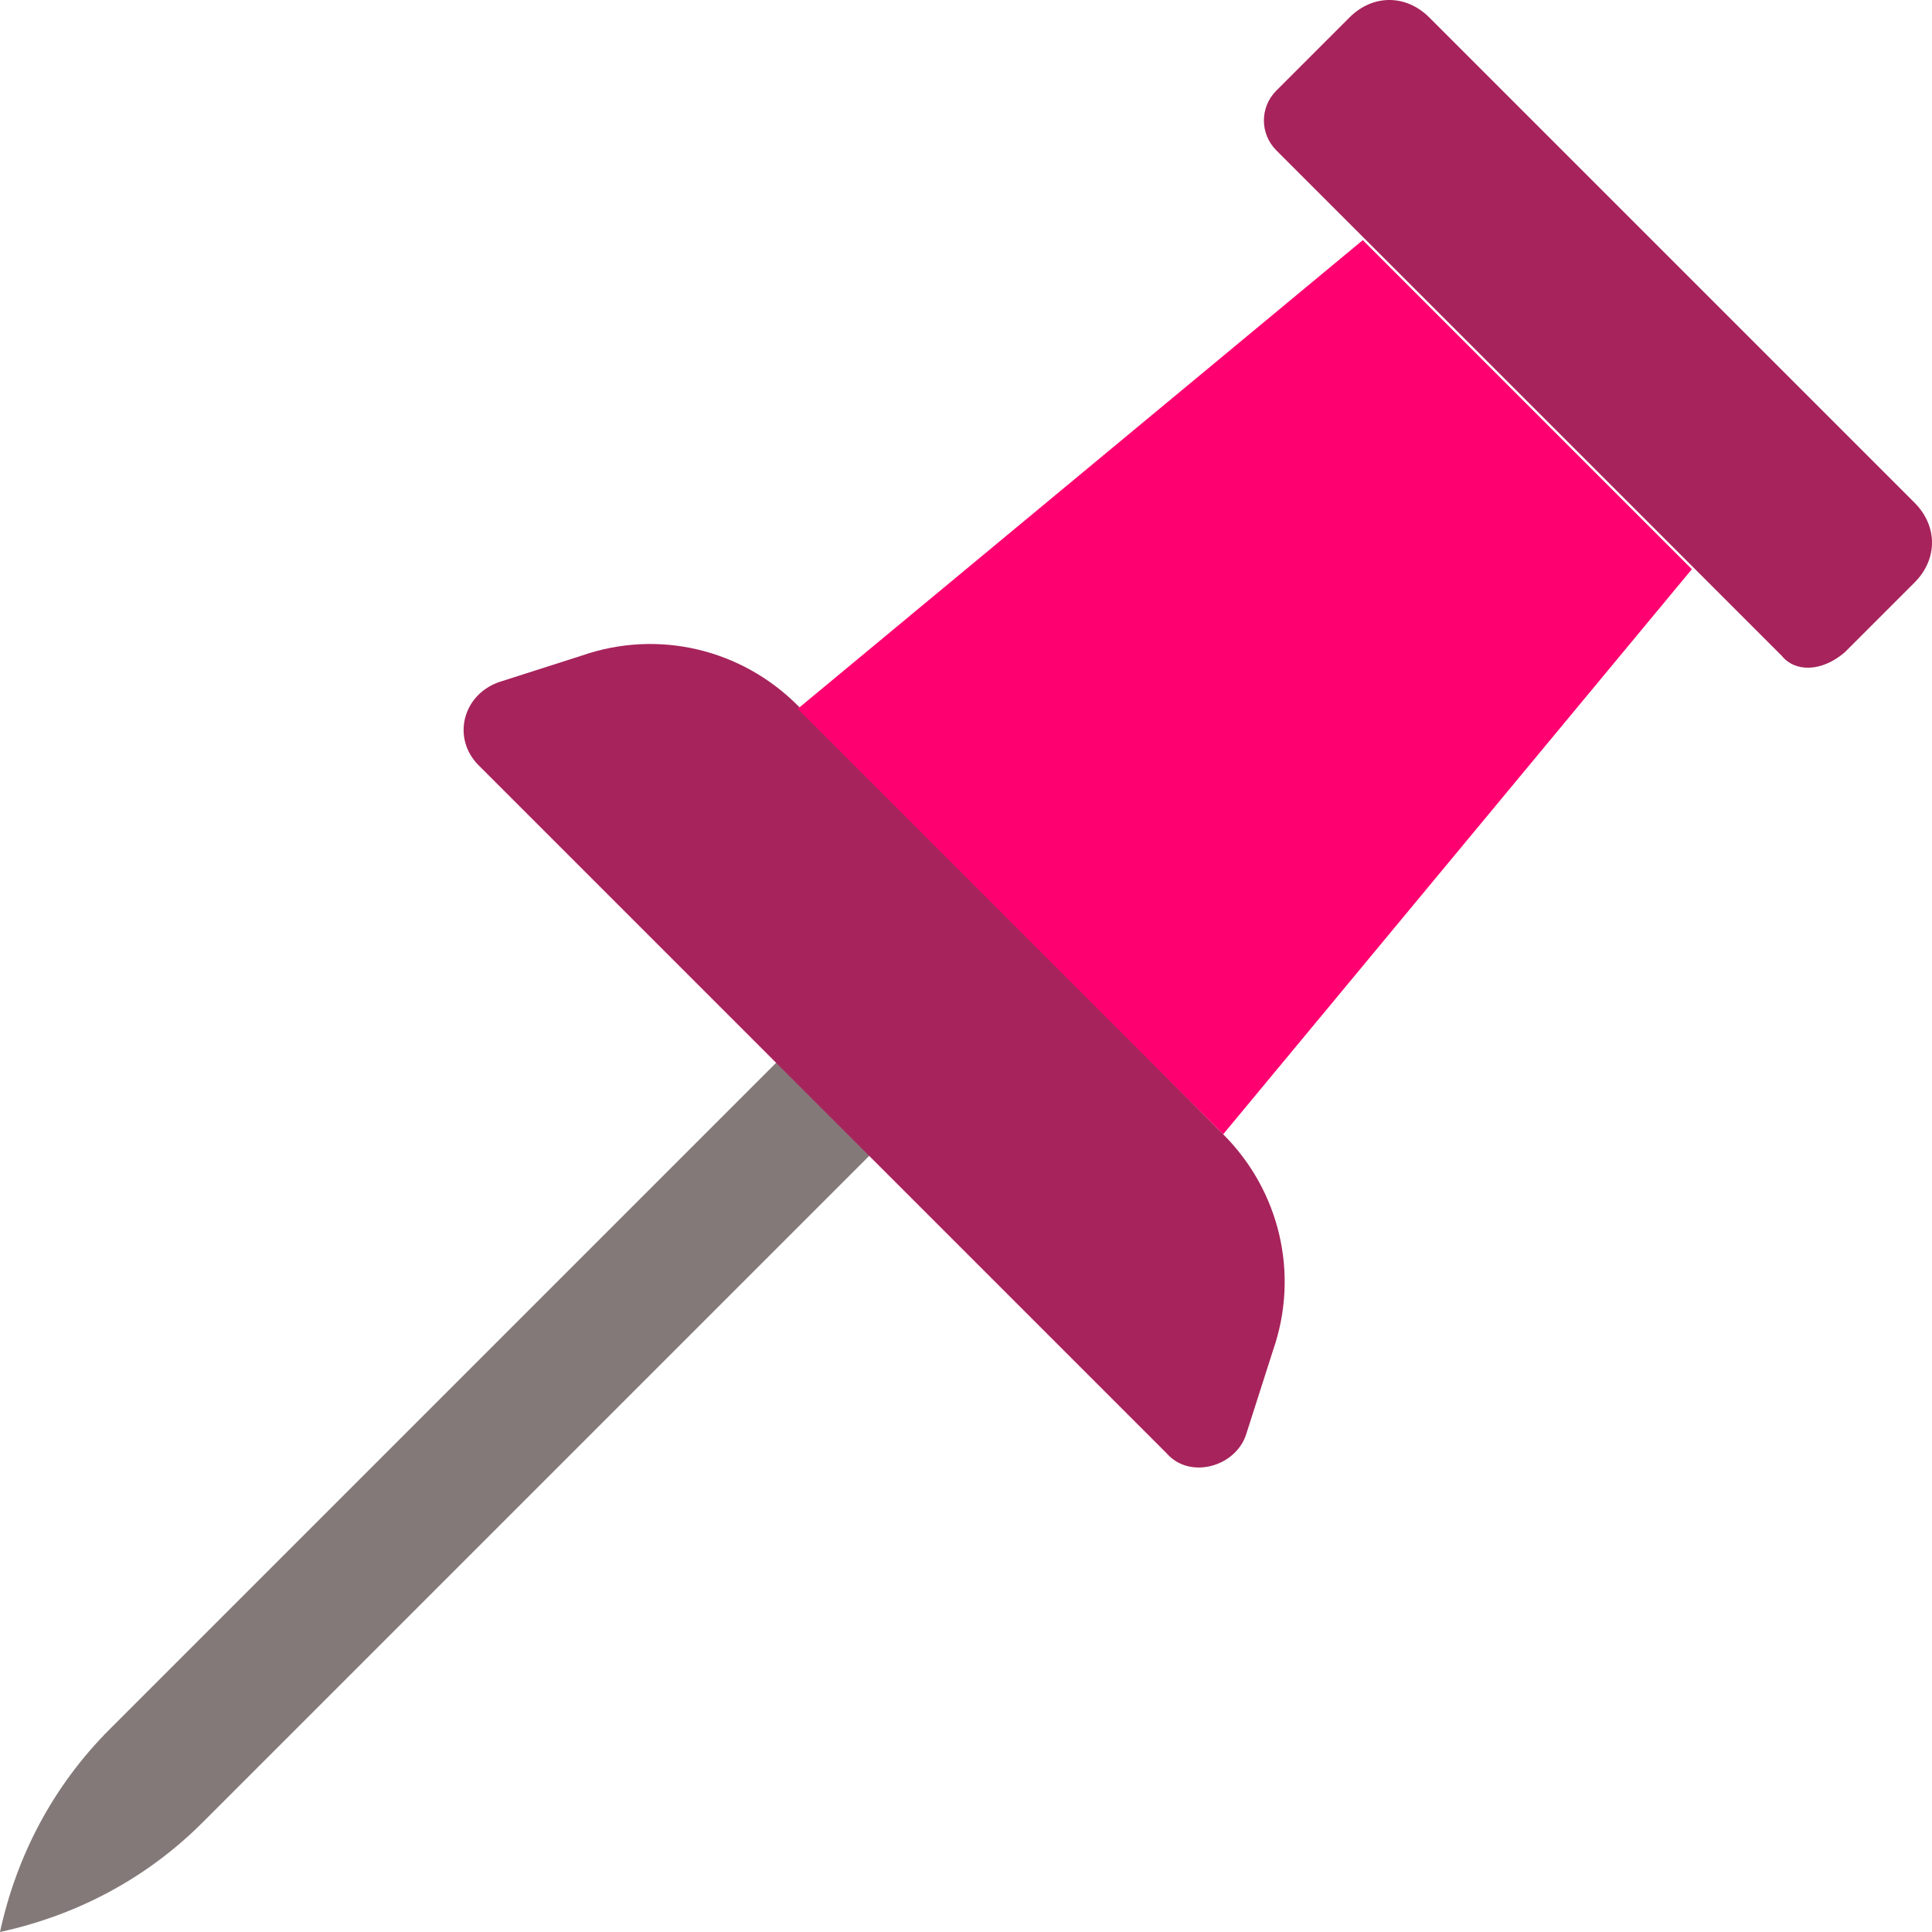
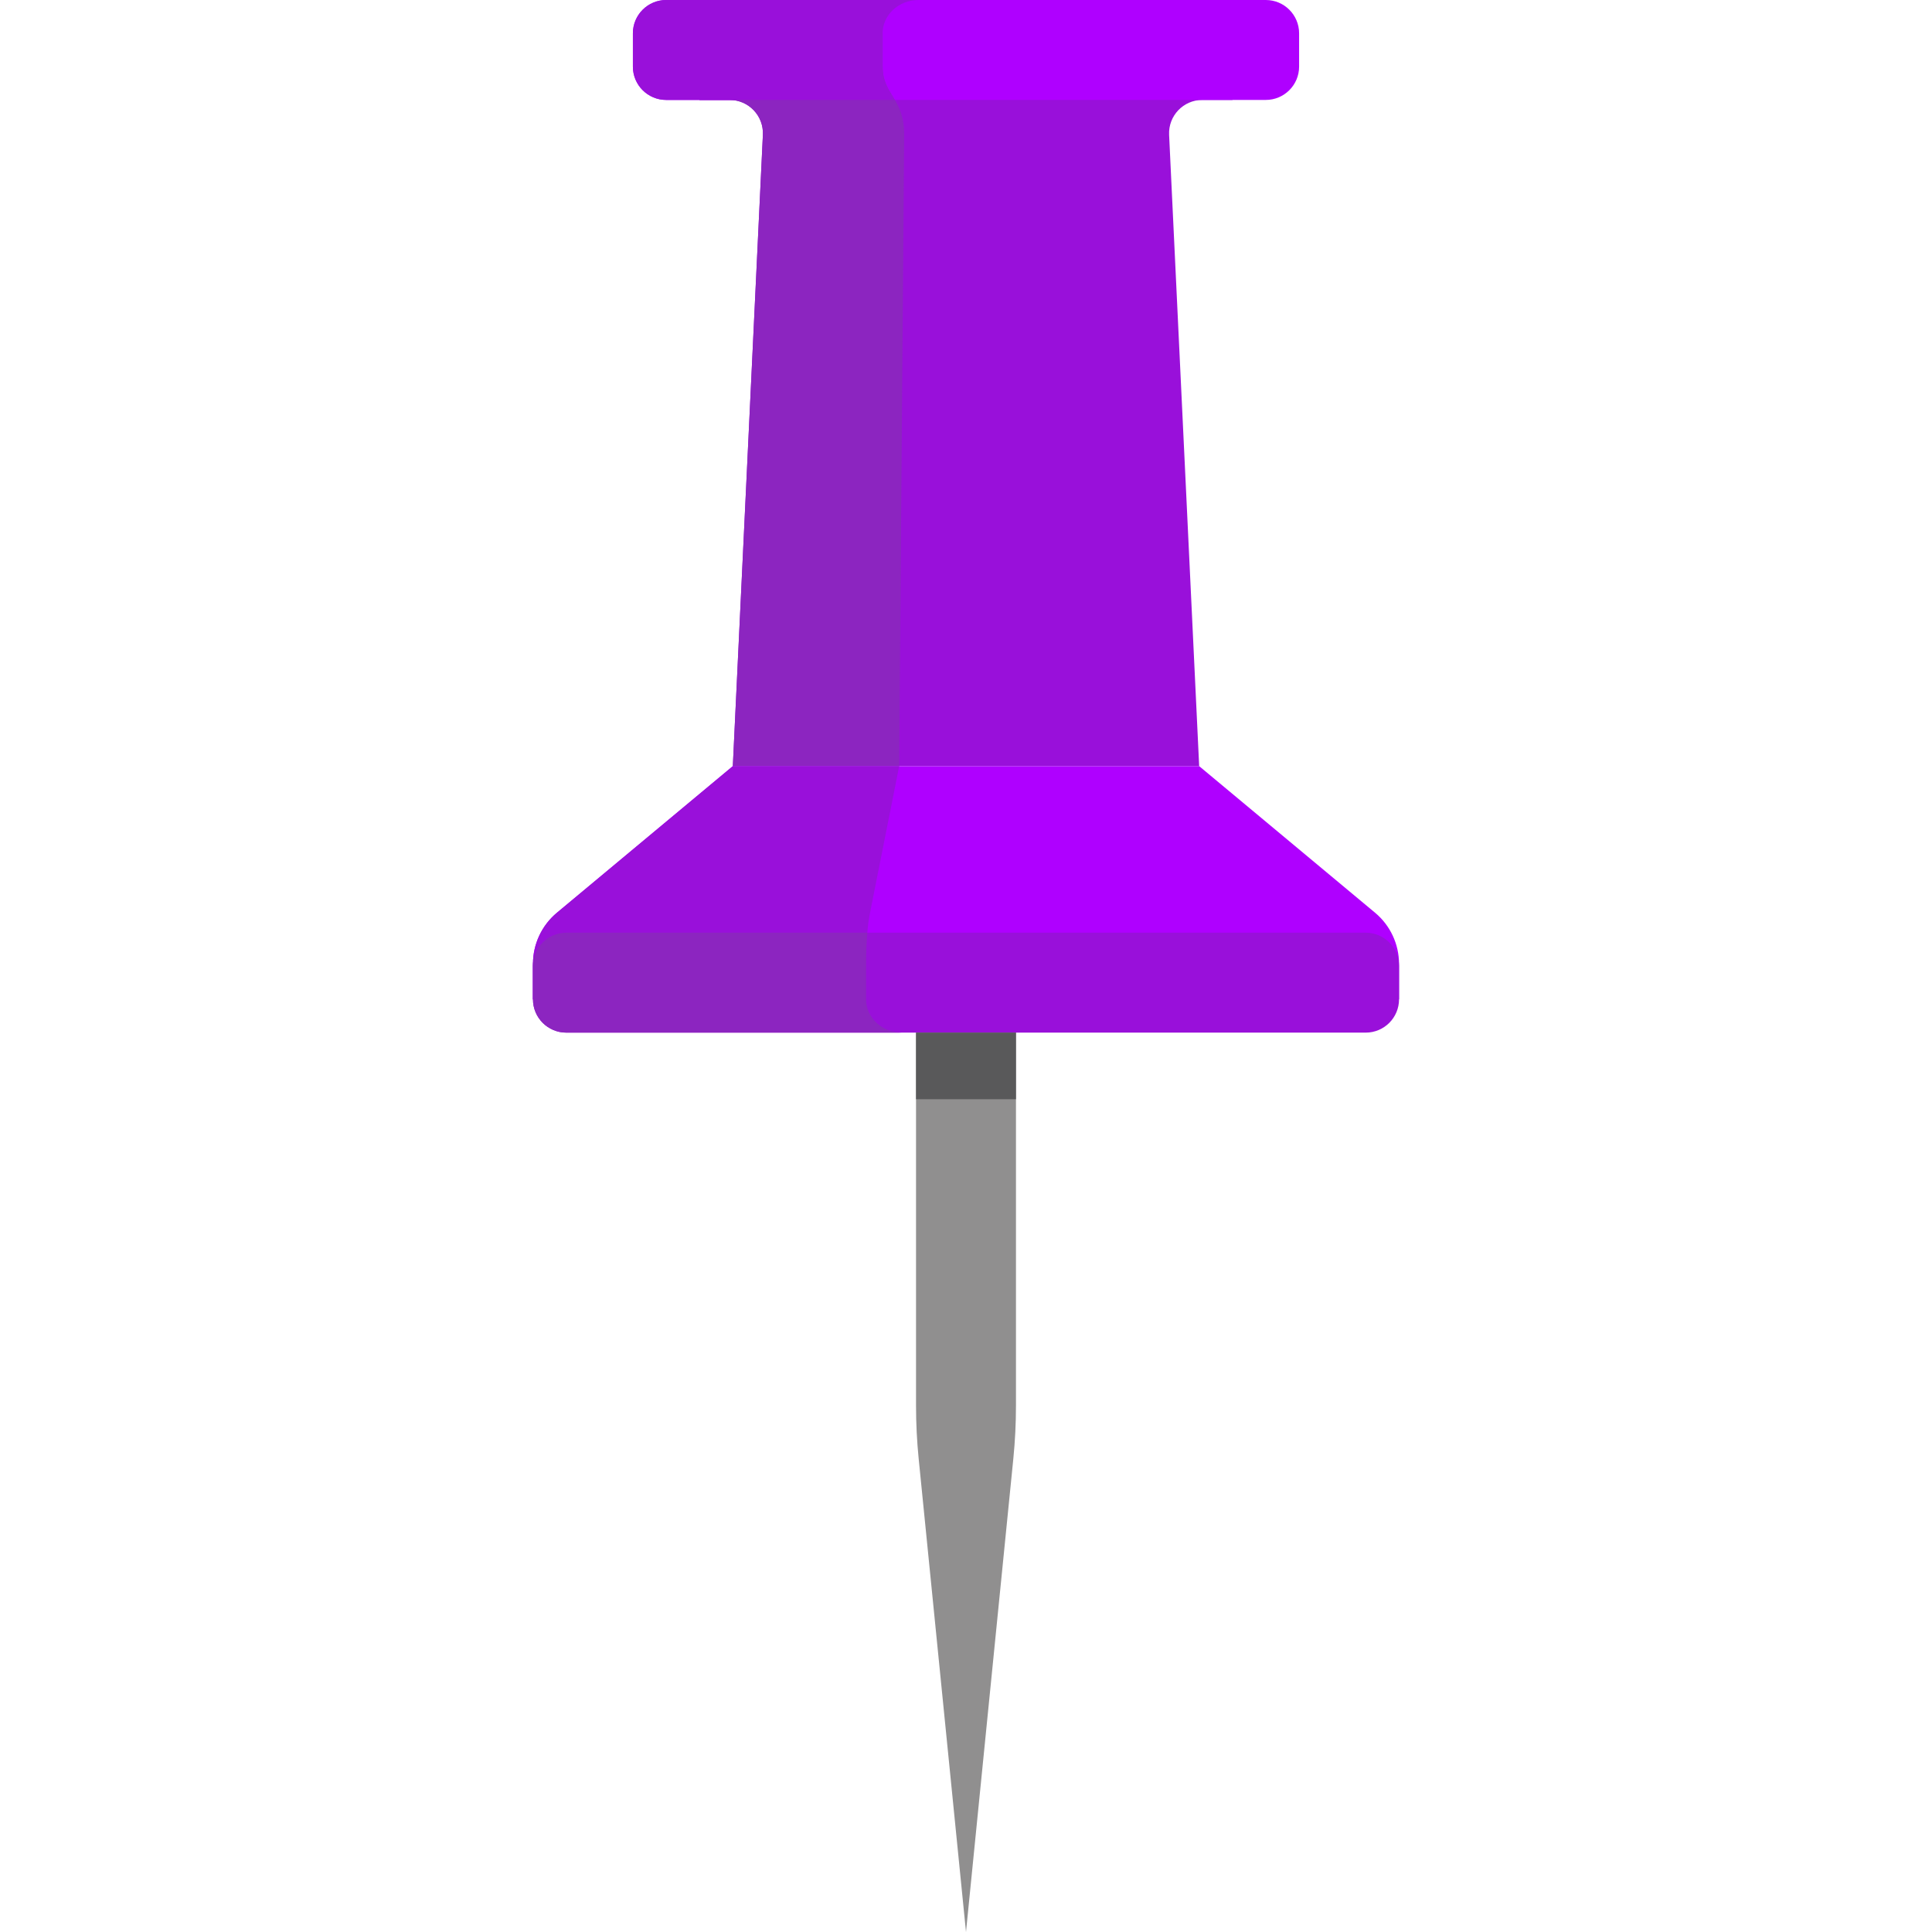
- <svg xmlns="http://www.w3.org/2000/svg" version="1.1" id="Layer_1" x="0px" y="0px" viewBox="0 0 513.103 513.103" style="enable-background:new 0 0 513.103 513.103;" xml:space="preserve" width="39" height="39" class="">
+ <svg xmlns="http://www.w3.org/2000/svg" version="1.1" id="Layer_1" x="0px" y="0px" viewBox="0 0 512 512" style="enable-background:new 0 0 512 512;" xml:space="preserve" width="39" height="39" class="">
  <g>
-     <path style="fill:#847979;" d="M0,513.103L0,513.103L0,513.103c4.414-20.303,14.124-38.841,29.131-53.848l177.434-177.434  l24.717,24.717L53.848,483.972C38.841,498.979,20.303,508.69,0,513.103" data-original="#D8D8D8" class="" />
-     <path style="fill:#A7235B" d="M309.848,385.986L127.117,203.255c-7.062-7.062-4.414-18.538,5.297-22.069l22.069-7.062  c20.303-7.062,42.372-1.766,57.379,13.241l112.993,113.876c15.007,15.007,20.303,37.076,13.241,57.379l-7.062,22.069  C328.386,389.517,316.028,393.048,309.848,385.986" data-original="#AF1B1B" class="active-path" data-old_color="#A5225A" />
-     <polygon style="fill:#FF0070" points="324.855,301.241 211.862,188.248 361.931,63.779 449.324,151.172 " data-original="#DD342E" class="" data-old_color="#FF0077" />
-     <path style="fill:#A7235B" d="M473.159,174.124L338.979,39.945c-4.414-4.414-4.414-11.476,0-15.89L358.4,4.634  c6.179-6.179,15.007-6.179,21.186,0l128.883,128.883c6.179,6.179,6.179,15.007,0,21.186l-18.538,18.538  C483.752,178.538,476.69,178.538,473.159,174.124" data-original="#AF1B1B" class="active-path" data-old_color="#A5225A" />
+     <path style="fill:#908F8F" d="M268.541,386.595L256,512l-12.541-125.405c-0.467-4.67-0.701-9.361-0.701-14.054V256h26.483v116.542  C269.241,377.235,269.007,381.926,268.541,386.595z" data-original="#D7DEED" class="" data-old_color="#908f8f" />
+     <path style="fill:#9910DA" d="M326.621,26.483V8.828H185.379v17.655h7.977c5.041,0,9.057,4.213,8.818,9.248l-7.967,167.304h123.586  l-7.967-167.304c-0.239-5.035,3.777-9.248,8.818-9.248C318.644,26.483,326.621,26.483,326.621,26.483z" data-original="#D2555A" class="" data-old_color="#9810D8" />
+     <g>
+       <path style="fill:#AF00FF" d="M335.448,26.483H176.552c-4.875,0-8.828-3.953-8.828-8.828V8.828c0-4.875,3.953-8.828,8.828-8.828   h158.897c4.875,0,8.828,3.953,8.828,8.828v8.828C344.276,22.53,340.323,26.483,335.448,26.483z" data-original="#FF6464" class="" data-old_color="#B700FF" />
+       <path style="fill:#AF00FF" d="M194.207,203.034l-46.613,38.844c-4.025,3.354-6.353,8.323-6.353,13.564v9.386h229.517v-9.386   c0-5.239-2.327-10.209-6.353-13.564l-46.613-38.844H194.207z" data-original="#FF6464" class="" data-old_color="#B700FF" />
+     </g>
+     <path style="fill:#9910DA" d="M361.931,273.655H150.069c-4.875,0-8.828-3.953-8.828-8.828V256c0-4.875,3.953-8.828,8.828-8.828  h211.862c4.875,0,8.828,3.953,8.828,8.828v8.828C370.759,269.703,366.806,273.655,361.931,273.655z" data-original="#D2555A" class="" data-old_color="#9810D8" />
+     <path style="fill:#8C25C0" d="M238.293,203.034l1.32-167.305c0-9.87-5.707-10.494-5.707-18.074V8.828h-48.526v17.655h7.977  c5.041,0,9.057,4.213,8.818,9.247l-7.967,167.305H238.293z" data-original="#BE4B50" class="active-path" data-old_color="#8D26C1" />
+     <g>
+       <path style="fill:#9910DA" d="M233.906,17.655V8.828c0-4.875,4.256-8.828,9.506-8.828h-66.86c-4.875,0-8.828,3.953-8.828,8.828   v8.828c0,4.875,3.953,8.828,8.828,8.828h60.577C235.587,23.868,233.906,21.78,233.906,17.655z" data-original="#D2555A" class="" data-old_color="#9810D8" />
+       <path style="fill:#9910DA" d="M230.57,241.878l7.723-38.844h-44.086l-46.613,38.844c-4.024,3.354-6.353,8.323-6.353,13.564v9.386   h88.276c0,0,0-6.621,0-8.828C229.517,249.56,229.903,245.233,230.57,241.878z" data-original="#D2555A" class="" data-old_color="#9810D8" />
+     </g>
+     <path style="fill:#8C25C0" d="M229.517,264.828c0,0,0-6.621,0-8.828c0-3.528,0.125-6.38,0.34-8.828h-79.788  c-4.875,0-8.828,3.953-8.828,8.828v8.828c0,4.875,3.953,8.828,8.828,8.828h88.954C233.773,273.655,229.517,269.703,229.517,264.828z  " data-original="#BE4B50" class="active-path" data-old_color="#8D26C1" />
+     <rect x="242.759" y="273.655" style="fill:#59595A" width="26.483" height="17.655" data-original="#C7CFE2" class="" data-old_color="#59595a" />
  </g>
</svg>
